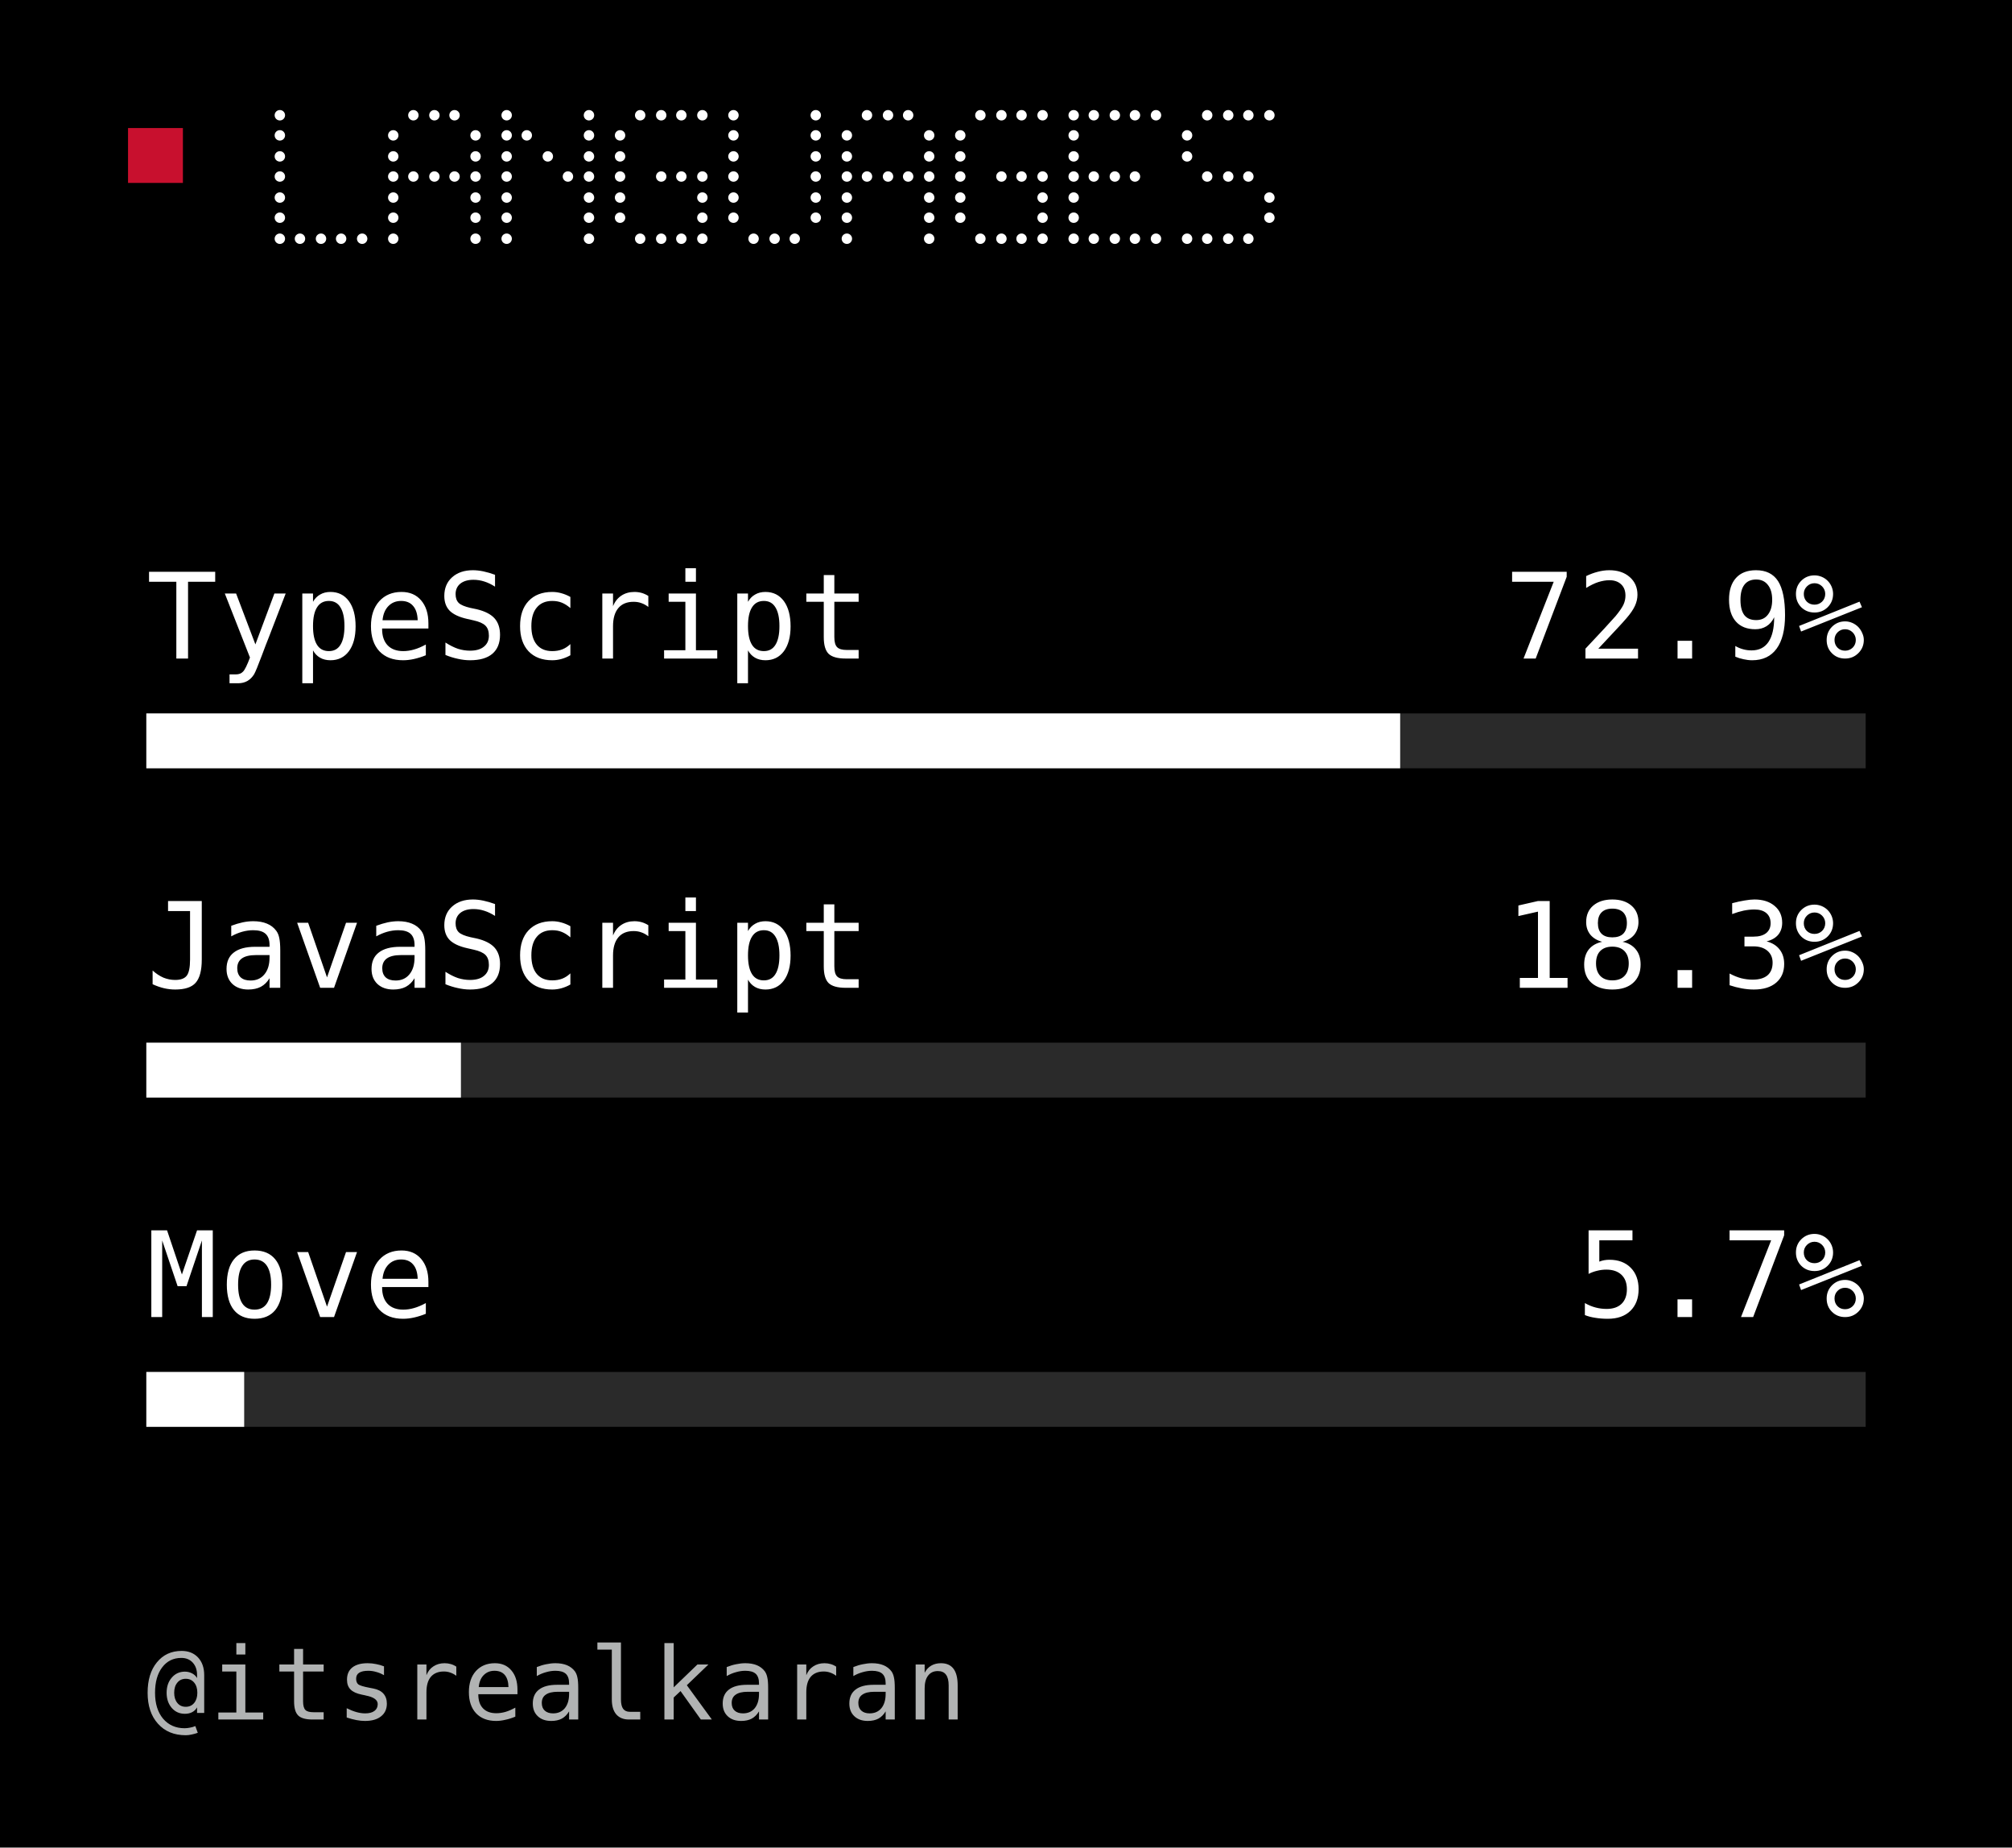
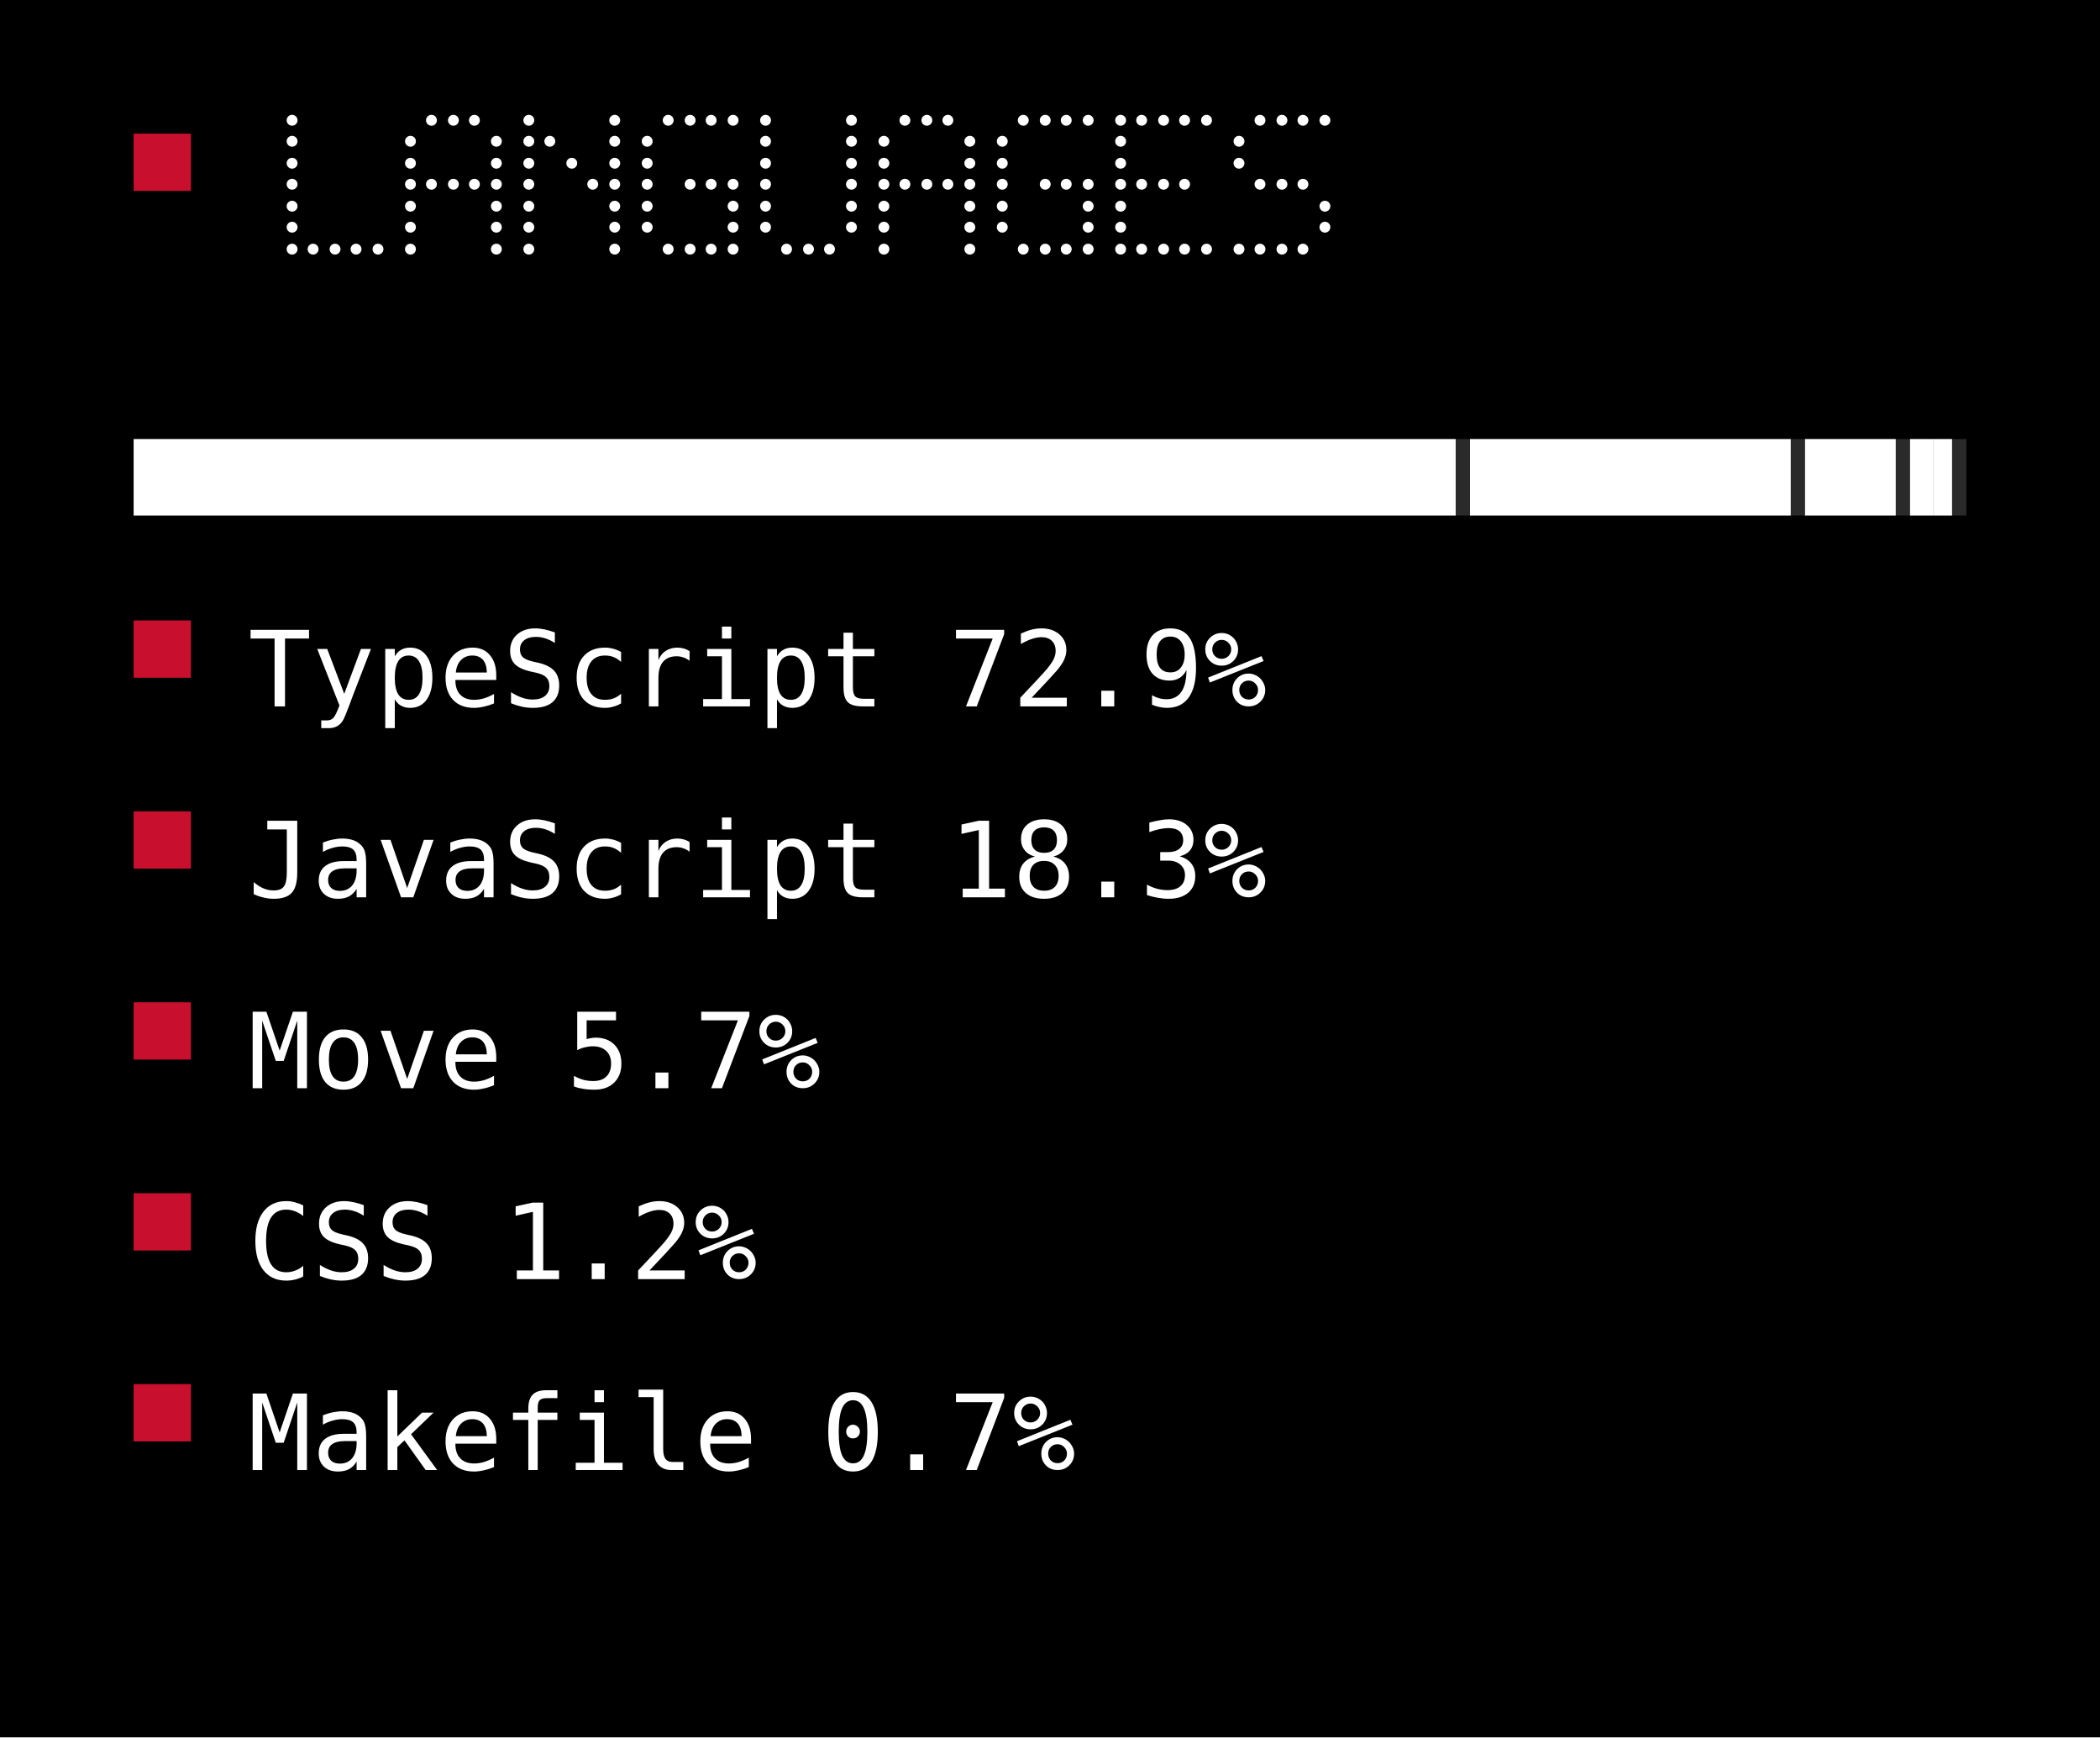
- <svg xmlns="http://www.w3.org/2000/svg" width="220" height="202" viewBox="0 0 220 202" role="img">
-   <rect width="220" height="202" fill="#000000" />
+ <svg xmlns="http://www.w3.org/2000/svg" width="220" height="182" viewBox="0 0 220 182" role="img">
+   <rect width="220" height="182" fill="#000000" />
  <rect x="14" y="14" width="6" height="6" fill="#C8102E" />
  <circle cx="30.6" cy="12.6" r="0.57" fill="#FFFFFF" />
  <circle cx="30.6" cy="14.8" r="0.57" fill="#FFFFFF" />
  <circle cx="30.6" cy="17.1" r="0.57" fill="#FFFFFF" />
  <circle cx="30.6" cy="19.3" r="0.57" fill="#FFFFFF" />
  <circle cx="30.6" cy="21.6" r="0.57" fill="#FFFFFF" />
  <circle cx="30.6" cy="23.8" r="0.57" fill="#FFFFFF" />
  <circle cx="30.6" cy="26.1" r="0.57" fill="#FFFFFF" />
  <circle cx="32.8" cy="26.1" r="0.57" fill="#FFFFFF" />
  <circle cx="35.1" cy="26.1" r="0.57" fill="#FFFFFF" />
  <circle cx="37.3" cy="26.1" r="0.57" fill="#FFFFFF" />
  <circle cx="39.6" cy="26.1" r="0.57" fill="#FFFFFF" />
  <circle cx="45.2" cy="12.6" r="0.57" fill="#FFFFFF" />
  <circle cx="47.5" cy="12.6" r="0.57" fill="#FFFFFF" />
  <circle cx="49.7" cy="12.6" r="0.57" fill="#FFFFFF" />
  <circle cx="43.0" cy="14.8" r="0.57" fill="#FFFFFF" />
  <circle cx="52.0" cy="14.8" r="0.57" fill="#FFFFFF" />
  <circle cx="43.0" cy="17.1" r="0.57" fill="#FFFFFF" />
  <circle cx="52.0" cy="17.1" r="0.57" fill="#FFFFFF" />
  <circle cx="43.0" cy="19.3" r="0.57" fill="#FFFFFF" />
  <circle cx="45.2" cy="19.3" r="0.57" fill="#FFFFFF" />
  <circle cx="47.5" cy="19.3" r="0.57" fill="#FFFFFF" />
  <circle cx="49.7" cy="19.3" r="0.57" fill="#FFFFFF" />
  <circle cx="52.0" cy="19.3" r="0.57" fill="#FFFFFF" />
  <circle cx="43.0" cy="21.6" r="0.57" fill="#FFFFFF" />
  <circle cx="52.0" cy="21.6" r="0.57" fill="#FFFFFF" />
  <circle cx="43.0" cy="23.8" r="0.57" fill="#FFFFFF" />
  <circle cx="52.0" cy="23.8" r="0.57" fill="#FFFFFF" />
  <circle cx="43.0" cy="26.1" r="0.57" fill="#FFFFFF" />
  <circle cx="52.0" cy="26.1" r="0.57" fill="#FFFFFF" />
  <circle cx="55.4" cy="12.6" r="0.57" fill="#FFFFFF" />
  <circle cx="64.4" cy="12.6" r="0.57" fill="#FFFFFF" />
  <circle cx="55.4" cy="14.8" r="0.57" fill="#FFFFFF" />
  <circle cx="57.6" cy="14.8" r="0.57" fill="#FFFFFF" />
  <circle cx="64.4" cy="14.8" r="0.57" fill="#FFFFFF" />
  <circle cx="55.4" cy="17.1" r="0.57" fill="#FFFFFF" />
  <circle cx="59.9" cy="17.1" r="0.57" fill="#FFFFFF" />
  <circle cx="64.4" cy="17.1" r="0.57" fill="#FFFFFF" />
  <circle cx="55.4" cy="19.3" r="0.57" fill="#FFFFFF" />
  <circle cx="62.1" cy="19.3" r="0.57" fill="#FFFFFF" />
  <circle cx="64.4" cy="19.3" r="0.57" fill="#FFFFFF" />
  <circle cx="55.4" cy="21.6" r="0.57" fill="#FFFFFF" />
  <circle cx="64.4" cy="21.6" r="0.57" fill="#FFFFFF" />
  <circle cx="55.4" cy="23.8" r="0.57" fill="#FFFFFF" />
  <circle cx="64.4" cy="23.8" r="0.57" fill="#FFFFFF" />
  <circle cx="55.4" cy="26.1" r="0.57" fill="#FFFFFF" />
  <circle cx="64.4" cy="26.1" r="0.57" fill="#FFFFFF" />
  <circle cx="70.0" cy="12.6" r="0.57" fill="#FFFFFF" />
  <circle cx="72.3" cy="12.6" r="0.57" fill="#FFFFFF" />
  <circle cx="74.5" cy="12.6" r="0.57" fill="#FFFFFF" />
  <circle cx="76.8" cy="12.6" r="0.57" fill="#FFFFFF" />
  <circle cx="67.8" cy="14.8" r="0.57" fill="#FFFFFF" />
  <circle cx="67.8" cy="17.1" r="0.57" fill="#FFFFFF" />
  <circle cx="67.8" cy="19.3" r="0.57" fill="#FFFFFF" />
  <circle cx="72.3" cy="19.3" r="0.57" fill="#FFFFFF" />
  <circle cx="74.5" cy="19.3" r="0.57" fill="#FFFFFF" />
  <circle cx="76.8" cy="19.3" r="0.57" fill="#FFFFFF" />
  <circle cx="67.8" cy="21.6" r="0.57" fill="#FFFFFF" />
  <circle cx="76.8" cy="21.6" r="0.57" fill="#FFFFFF" />
  <circle cx="67.8" cy="23.8" r="0.57" fill="#FFFFFF" />
  <circle cx="76.8" cy="23.8" r="0.57" fill="#FFFFFF" />
  <circle cx="70.0" cy="26.1" r="0.57" fill="#FFFFFF" />
  <circle cx="72.3" cy="26.1" r="0.57" fill="#FFFFFF" />
  <circle cx="74.5" cy="26.1" r="0.57" fill="#FFFFFF" />
  <circle cx="76.8" cy="26.1" r="0.57" fill="#FFFFFF" />
  <circle cx="80.2" cy="12.6" r="0.57" fill="#FFFFFF" />
  <circle cx="89.2" cy="12.6" r="0.57" fill="#FFFFFF" />
  <circle cx="80.2" cy="14.8" r="0.57" fill="#FFFFFF" />
  <circle cx="89.2" cy="14.8" r="0.57" fill="#FFFFFF" />
  <circle cx="80.2" cy="17.1" r="0.57" fill="#FFFFFF" />
  <circle cx="89.2" cy="17.1" r="0.57" fill="#FFFFFF" />
  <circle cx="80.2" cy="19.3" r="0.57" fill="#FFFFFF" />
  <circle cx="89.2" cy="19.3" r="0.57" fill="#FFFFFF" />
  <circle cx="80.2" cy="21.6" r="0.57" fill="#FFFFFF" />
  <circle cx="89.2" cy="21.6" r="0.57" fill="#FFFFFF" />
  <circle cx="80.2" cy="23.8" r="0.57" fill="#FFFFFF" />
  <circle cx="89.2" cy="23.8" r="0.57" fill="#FFFFFF" />
  <circle cx="82.4" cy="26.1" r="0.57" fill="#FFFFFF" />
  <circle cx="84.7" cy="26.1" r="0.57" fill="#FFFFFF" />
  <circle cx="86.9" cy="26.1" r="0.57" fill="#FFFFFF" />
  <circle cx="94.8" cy="12.6" r="0.57" fill="#FFFFFF" />
  <circle cx="97.1" cy="12.6" r="0.57" fill="#FFFFFF" />
  <circle cx="99.3" cy="12.6" r="0.57" fill="#FFFFFF" />
  <circle cx="92.6" cy="14.8" r="0.57" fill="#FFFFFF" />
  <circle cx="101.6" cy="14.8" r="0.57" fill="#FFFFFF" />
  <circle cx="92.6" cy="17.1" r="0.57" fill="#FFFFFF" />
  <circle cx="101.6" cy="17.1" r="0.57" fill="#FFFFFF" />
  <circle cx="92.6" cy="19.3" r="0.57" fill="#FFFFFF" />
  <circle cx="94.8" cy="19.3" r="0.57" fill="#FFFFFF" />
  <circle cx="97.1" cy="19.3" r="0.57" fill="#FFFFFF" />
  <circle cx="99.3" cy="19.3" r="0.57" fill="#FFFFFF" />
  <circle cx="101.6" cy="19.3" r="0.57" fill="#FFFFFF" />
  <circle cx="92.6" cy="21.6" r="0.57" fill="#FFFFFF" />
  <circle cx="101.6" cy="21.6" r="0.57" fill="#FFFFFF" />
  <circle cx="92.6" cy="23.8" r="0.57" fill="#FFFFFF" />
  <circle cx="101.6" cy="23.8" r="0.57" fill="#FFFFFF" />
  <circle cx="92.6" cy="26.1" r="0.57" fill="#FFFFFF" />
  <circle cx="101.6" cy="26.1" r="0.57" fill="#FFFFFF" />
  <circle cx="107.2" cy="12.6" r="0.57" fill="#FFFFFF" />
  <circle cx="109.5" cy="12.6" r="0.57" fill="#FFFFFF" />
  <circle cx="111.7" cy="12.6" r="0.57" fill="#FFFFFF" />
  <circle cx="114.0" cy="12.6" r="0.57" fill="#FFFFFF" />
  <circle cx="105.0" cy="14.8" r="0.57" fill="#FFFFFF" />
  <circle cx="105.0" cy="17.1" r="0.57" fill="#FFFFFF" />
  <circle cx="105.0" cy="19.3" r="0.57" fill="#FFFFFF" />
  <circle cx="109.5" cy="19.3" r="0.57" fill="#FFFFFF" />
  <circle cx="111.7" cy="19.3" r="0.57" fill="#FFFFFF" />
  <circle cx="114.0" cy="19.3" r="0.57" fill="#FFFFFF" />
  <circle cx="105.0" cy="21.6" r="0.57" fill="#FFFFFF" />
  <circle cx="114.0" cy="21.6" r="0.57" fill="#FFFFFF" />
  <circle cx="105.0" cy="23.8" r="0.57" fill="#FFFFFF" />
  <circle cx="114.0" cy="23.8" r="0.57" fill="#FFFFFF" />
  <circle cx="107.2" cy="26.1" r="0.57" fill="#FFFFFF" />
  <circle cx="109.5" cy="26.1" r="0.57" fill="#FFFFFF" />
  <circle cx="111.7" cy="26.1" r="0.57" fill="#FFFFFF" />
  <circle cx="114.0" cy="26.1" r="0.57" fill="#FFFFFF" />
  <circle cx="117.4" cy="12.6" r="0.57" fill="#FFFFFF" />
  <circle cx="119.6" cy="12.6" r="0.57" fill="#FFFFFF" />
  <circle cx="121.9" cy="12.6" r="0.57" fill="#FFFFFF" />
  <circle cx="124.1" cy="12.6" r="0.57" fill="#FFFFFF" />
  <circle cx="126.4" cy="12.6" r="0.57" fill="#FFFFFF" />
  <circle cx="117.4" cy="14.8" r="0.57" fill="#FFFFFF" />
  <circle cx="117.4" cy="17.1" r="0.57" fill="#FFFFFF" />
  <circle cx="117.4" cy="19.3" r="0.57" fill="#FFFFFF" />
  <circle cx="119.6" cy="19.3" r="0.57" fill="#FFFFFF" />
  <circle cx="121.9" cy="19.3" r="0.57" fill="#FFFFFF" />
  <circle cx="124.1" cy="19.3" r="0.57" fill="#FFFFFF" />
  <circle cx="117.4" cy="21.6" r="0.57" fill="#FFFFFF" />
  <circle cx="117.4" cy="23.8" r="0.57" fill="#FFFFFF" />
  <circle cx="117.4" cy="26.1" r="0.57" fill="#FFFFFF" />
  <circle cx="119.6" cy="26.1" r="0.57" fill="#FFFFFF" />
  <circle cx="121.9" cy="26.1" r="0.57" fill="#FFFFFF" />
  <circle cx="124.1" cy="26.1" r="0.57" fill="#FFFFFF" />
  <circle cx="126.4" cy="26.1" r="0.57" fill="#FFFFFF" />
  <circle cx="132.0" cy="12.6" r="0.57" fill="#FFFFFF" />
  <circle cx="134.3" cy="12.6" r="0.57" fill="#FFFFFF" />
  <circle cx="136.5" cy="12.6" r="0.57" fill="#FFFFFF" />
  <circle cx="138.8" cy="12.6" r="0.57" fill="#FFFFFF" />
  <circle cx="129.8" cy="14.8" r="0.57" fill="#FFFFFF" />
  <circle cx="129.8" cy="17.1" r="0.57" fill="#FFFFFF" />
  <circle cx="132.0" cy="19.3" r="0.57" fill="#FFFFFF" />
  <circle cx="134.3" cy="19.3" r="0.57" fill="#FFFFFF" />
  <circle cx="136.5" cy="19.3" r="0.57" fill="#FFFFFF" />
  <circle cx="138.8" cy="21.6" r="0.57" fill="#FFFFFF" />
  <circle cx="138.8" cy="23.8" r="0.57" fill="#FFFFFF" />
  <circle cx="129.8" cy="26.1" r="0.57" fill="#FFFFFF" />
  <circle cx="132.0" cy="26.1" r="0.57" fill="#FFFFFF" />
  <circle cx="134.3" cy="26.1" r="0.57" fill="#FFFFFF" />
  <circle cx="136.5" cy="26.1" r="0.57" fill="#FFFFFF" />
-   <text x="16" y="72" fill="#FFFFFF" text-anchor="start" font-family="ui-monospace, Geist Mono, monospace" font-size="13" letter-spacing="0.1" dominant-baseline="auto">TypeScript</text>
-   <text x="204" y="72" fill="#FFFFFF" text-anchor="end" font-family="ui-monospace, Geist Mono, monospace" font-size="13" letter-spacing="0.1" dominant-baseline="auto">72.9%</text>
-   <rect x="16" y="78" width="188" height="6" fill="#2A2A2A" />
-   <rect x="16" y="78" width="137.1" height="6" fill="#FFFFFF" />
-   <text x="16" y="108" fill="#FFFFFF" text-anchor="start" font-family="ui-monospace, Geist Mono, monospace" font-size="13" letter-spacing="0.1" dominant-baseline="auto">JavaScript</text>
-   <text x="204" y="108" fill="#FFFFFF" text-anchor="end" font-family="ui-monospace, Geist Mono, monospace" font-size="13" letter-spacing="0.1" dominant-baseline="auto">18.3%</text>
-   <rect x="16" y="114" width="188" height="6" fill="#2A2A2A" />
-   <rect x="16" y="114" width="34.4" height="6" fill="#FFFFFF" />
-   <text x="16" y="144" fill="#FFFFFF" text-anchor="start" font-family="ui-monospace, Geist Mono, monospace" font-size="13" letter-spacing="0.1" dominant-baseline="auto">Move</text>
-   <text x="204" y="144" fill="#FFFFFF" text-anchor="end" font-family="ui-monospace, Geist Mono, monospace" font-size="13" letter-spacing="0.1" dominant-baseline="auto">5.7%</text>
-   <rect x="16" y="150" width="188" height="6" fill="#2A2A2A" />
-   <rect x="16" y="150" width="10.7" height="6" fill="#FFFFFF" />
-   <text x="16" y="188" fill="#B1B3B3" text-anchor="start" font-family="ui-monospace, Geist Mono, monospace" font-size="11" letter-spacing="0.3" dominant-baseline="auto">@itsrealkaran</text>
+   <rect x="14" y="46" width="192" height="8" fill="#2A2A2A" />
+   <rect x="14.0" y="46" width="138.5" height="8" fill="#FFFFFF" />
+   <rect x="154.0" y="46" width="33.6" height="8" fill="#FFFFFF" />
+   <rect x="189.1" y="46" width="9.5" height="8" fill="#FFFFFF" />
+   <rect x="200.1" y="46" width="2.4" height="8" fill="#FFFFFF" />
+   <rect x="202.5" y="46" width="2.0" height="8" fill="#FFFFFF" />
+   <rect x="14.0" y="65" width="6" height="6" fill="#C8102E" />
+   <text x="26.0" y="74" fill="#FFFFFF" text-anchor="start" font-family="ui-monospace, Geist Mono, monospace" font-size="11" letter-spacing="0.05" dominant-baseline="auto">TypeScript 72.9%</text>
+   <rect x="14.0" y="85" width="6" height="6" fill="#C8102E" />
+   <text x="26.0" y="94" fill="#FFFFFF" text-anchor="start" font-family="ui-monospace, Geist Mono, monospace" font-size="11" letter-spacing="0.05" dominant-baseline="auto">JavaScript 18.3%</text>
+   <rect x="14.0" y="105" width="6" height="6" fill="#C8102E" />
+   <text x="26.0" y="114" fill="#FFFFFF" text-anchor="start" font-family="ui-monospace, Geist Mono, monospace" font-size="11" letter-spacing="0.05" dominant-baseline="auto">Move 5.7%</text>
+   <rect x="14.0" y="125" width="6" height="6" fill="#C8102E" />
+   <text x="26.0" y="134" fill="#FFFFFF" text-anchor="start" font-family="ui-monospace, Geist Mono, monospace" font-size="11" letter-spacing="0.05" dominant-baseline="auto">CSS 1.2%</text>
+   <rect x="14.0" y="145" width="6" height="6" fill="#C8102E" />
+   <text x="26.0" y="154" fill="#FFFFFF" text-anchor="start" font-family="ui-monospace, Geist Mono, monospace" font-size="11" letter-spacing="0.05" dominant-baseline="auto">Makefile 0.7%</text>
</svg>
